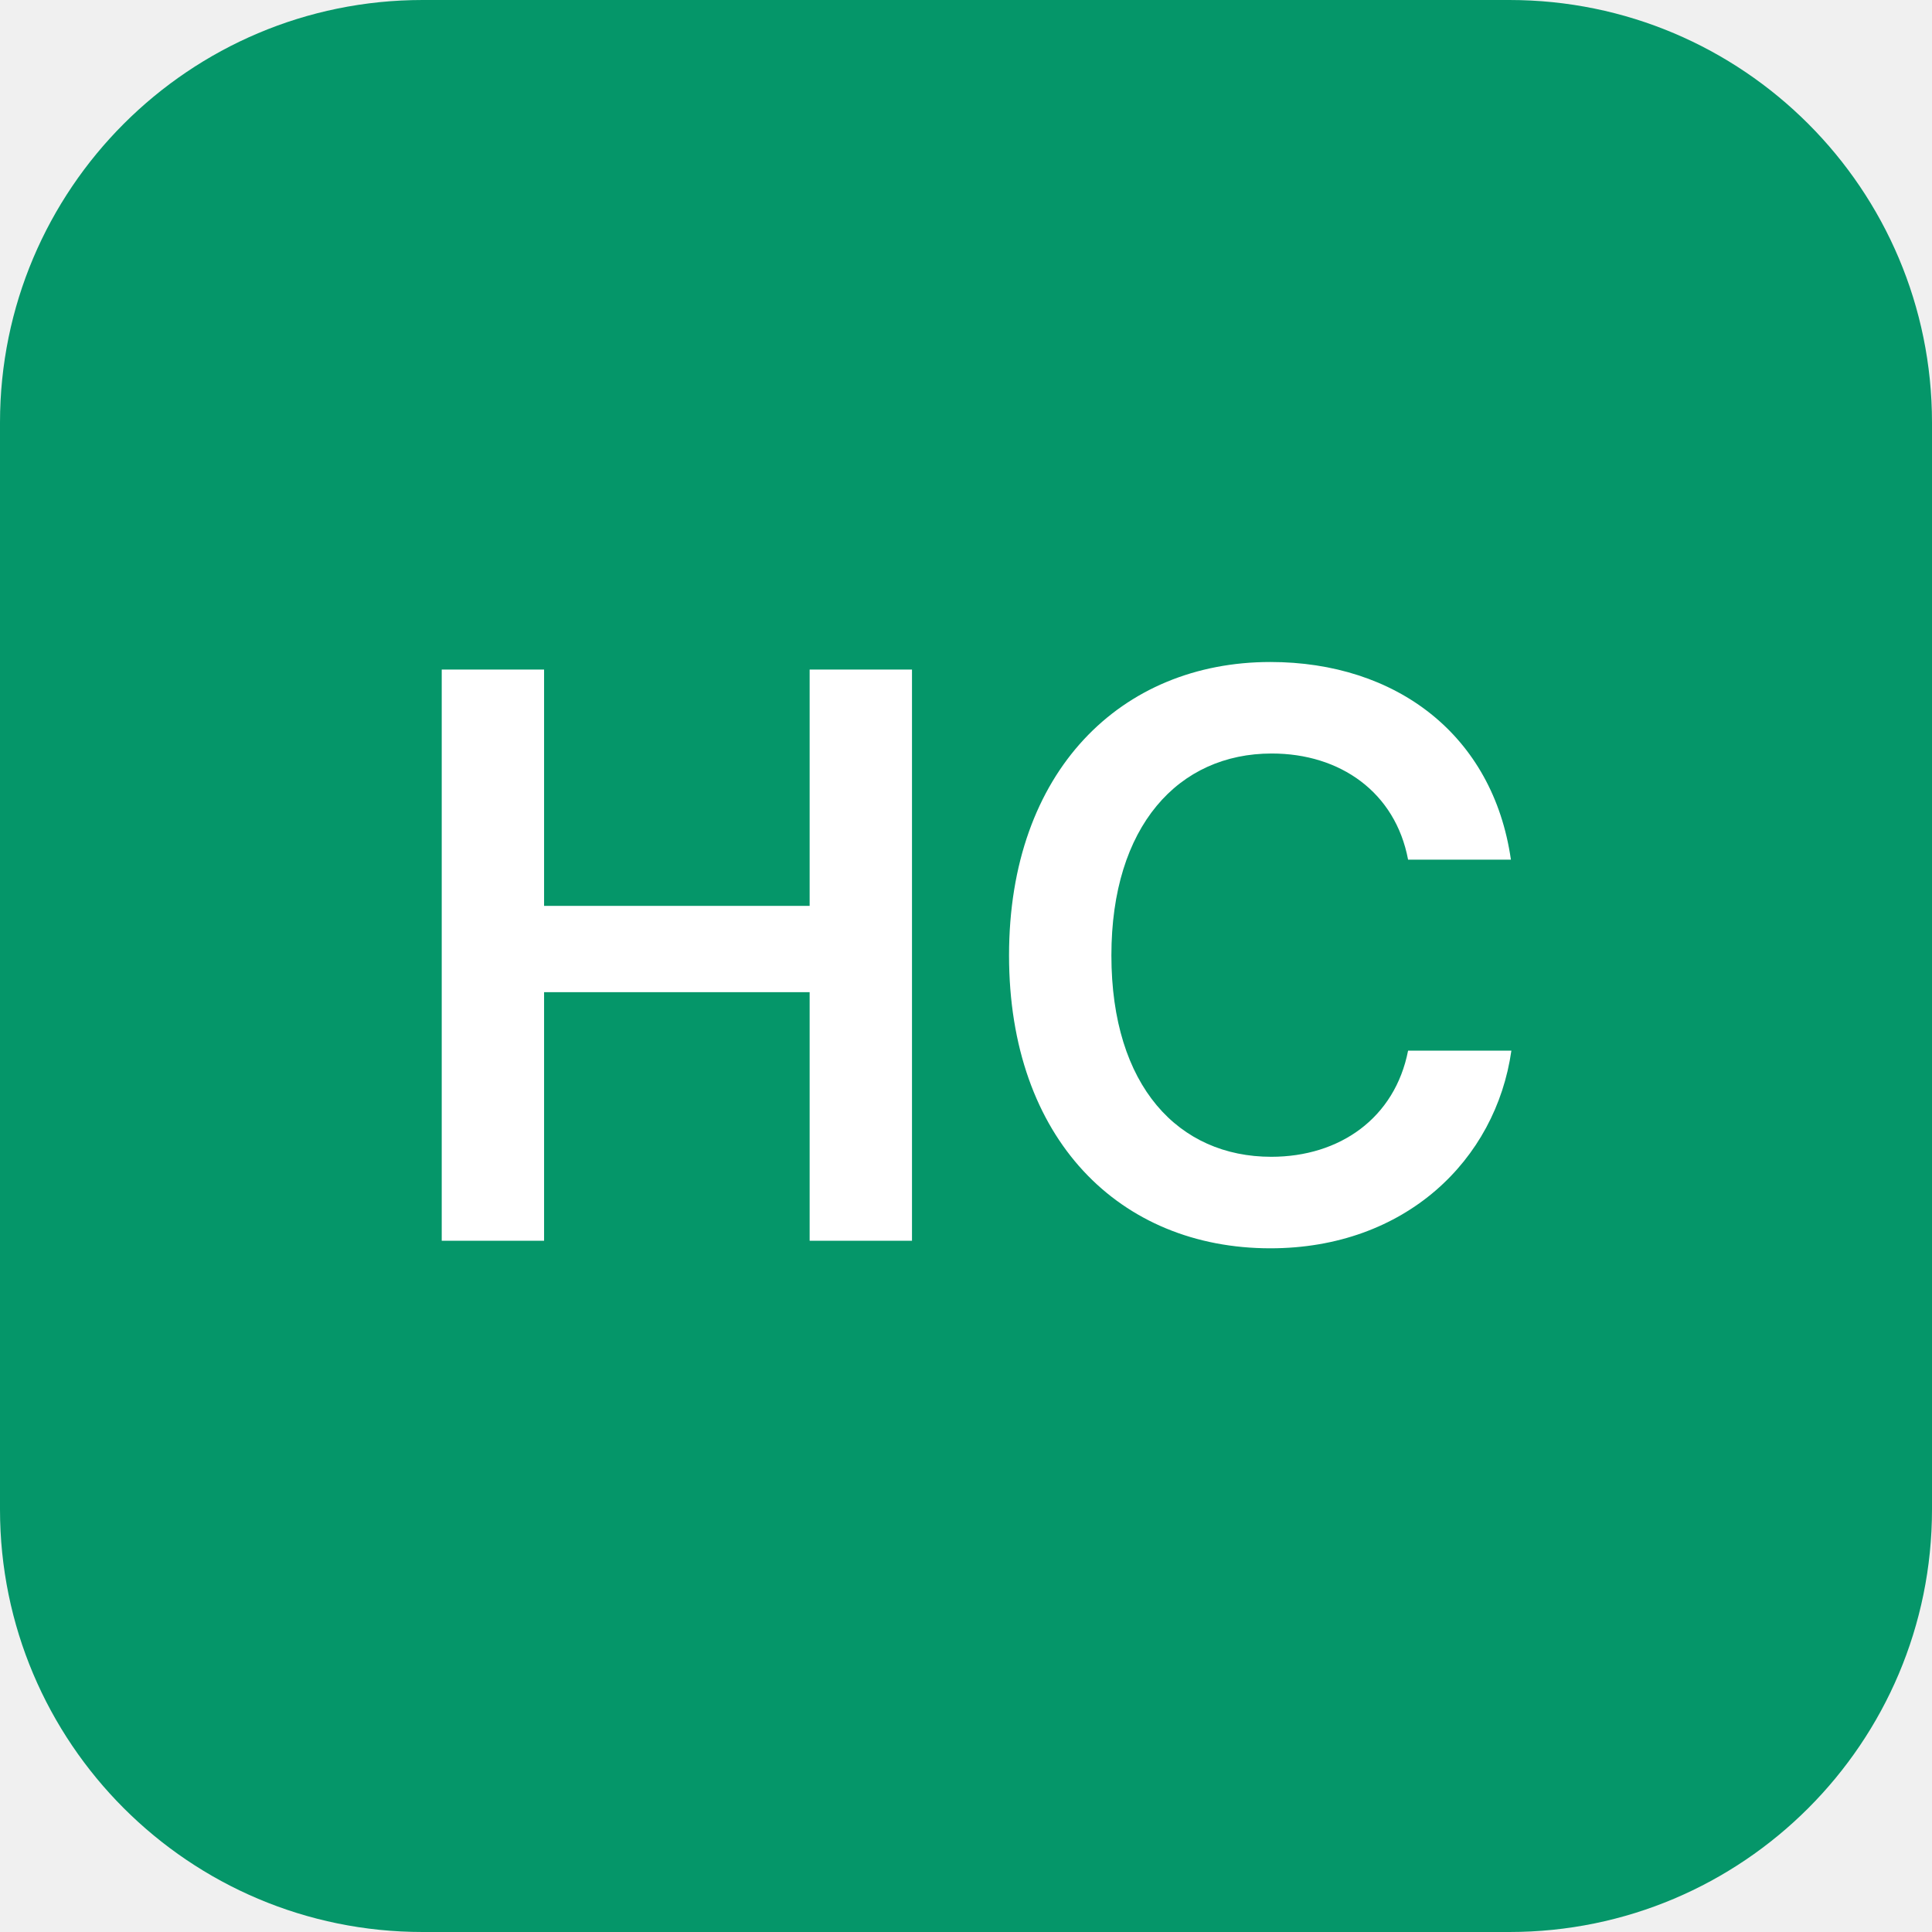
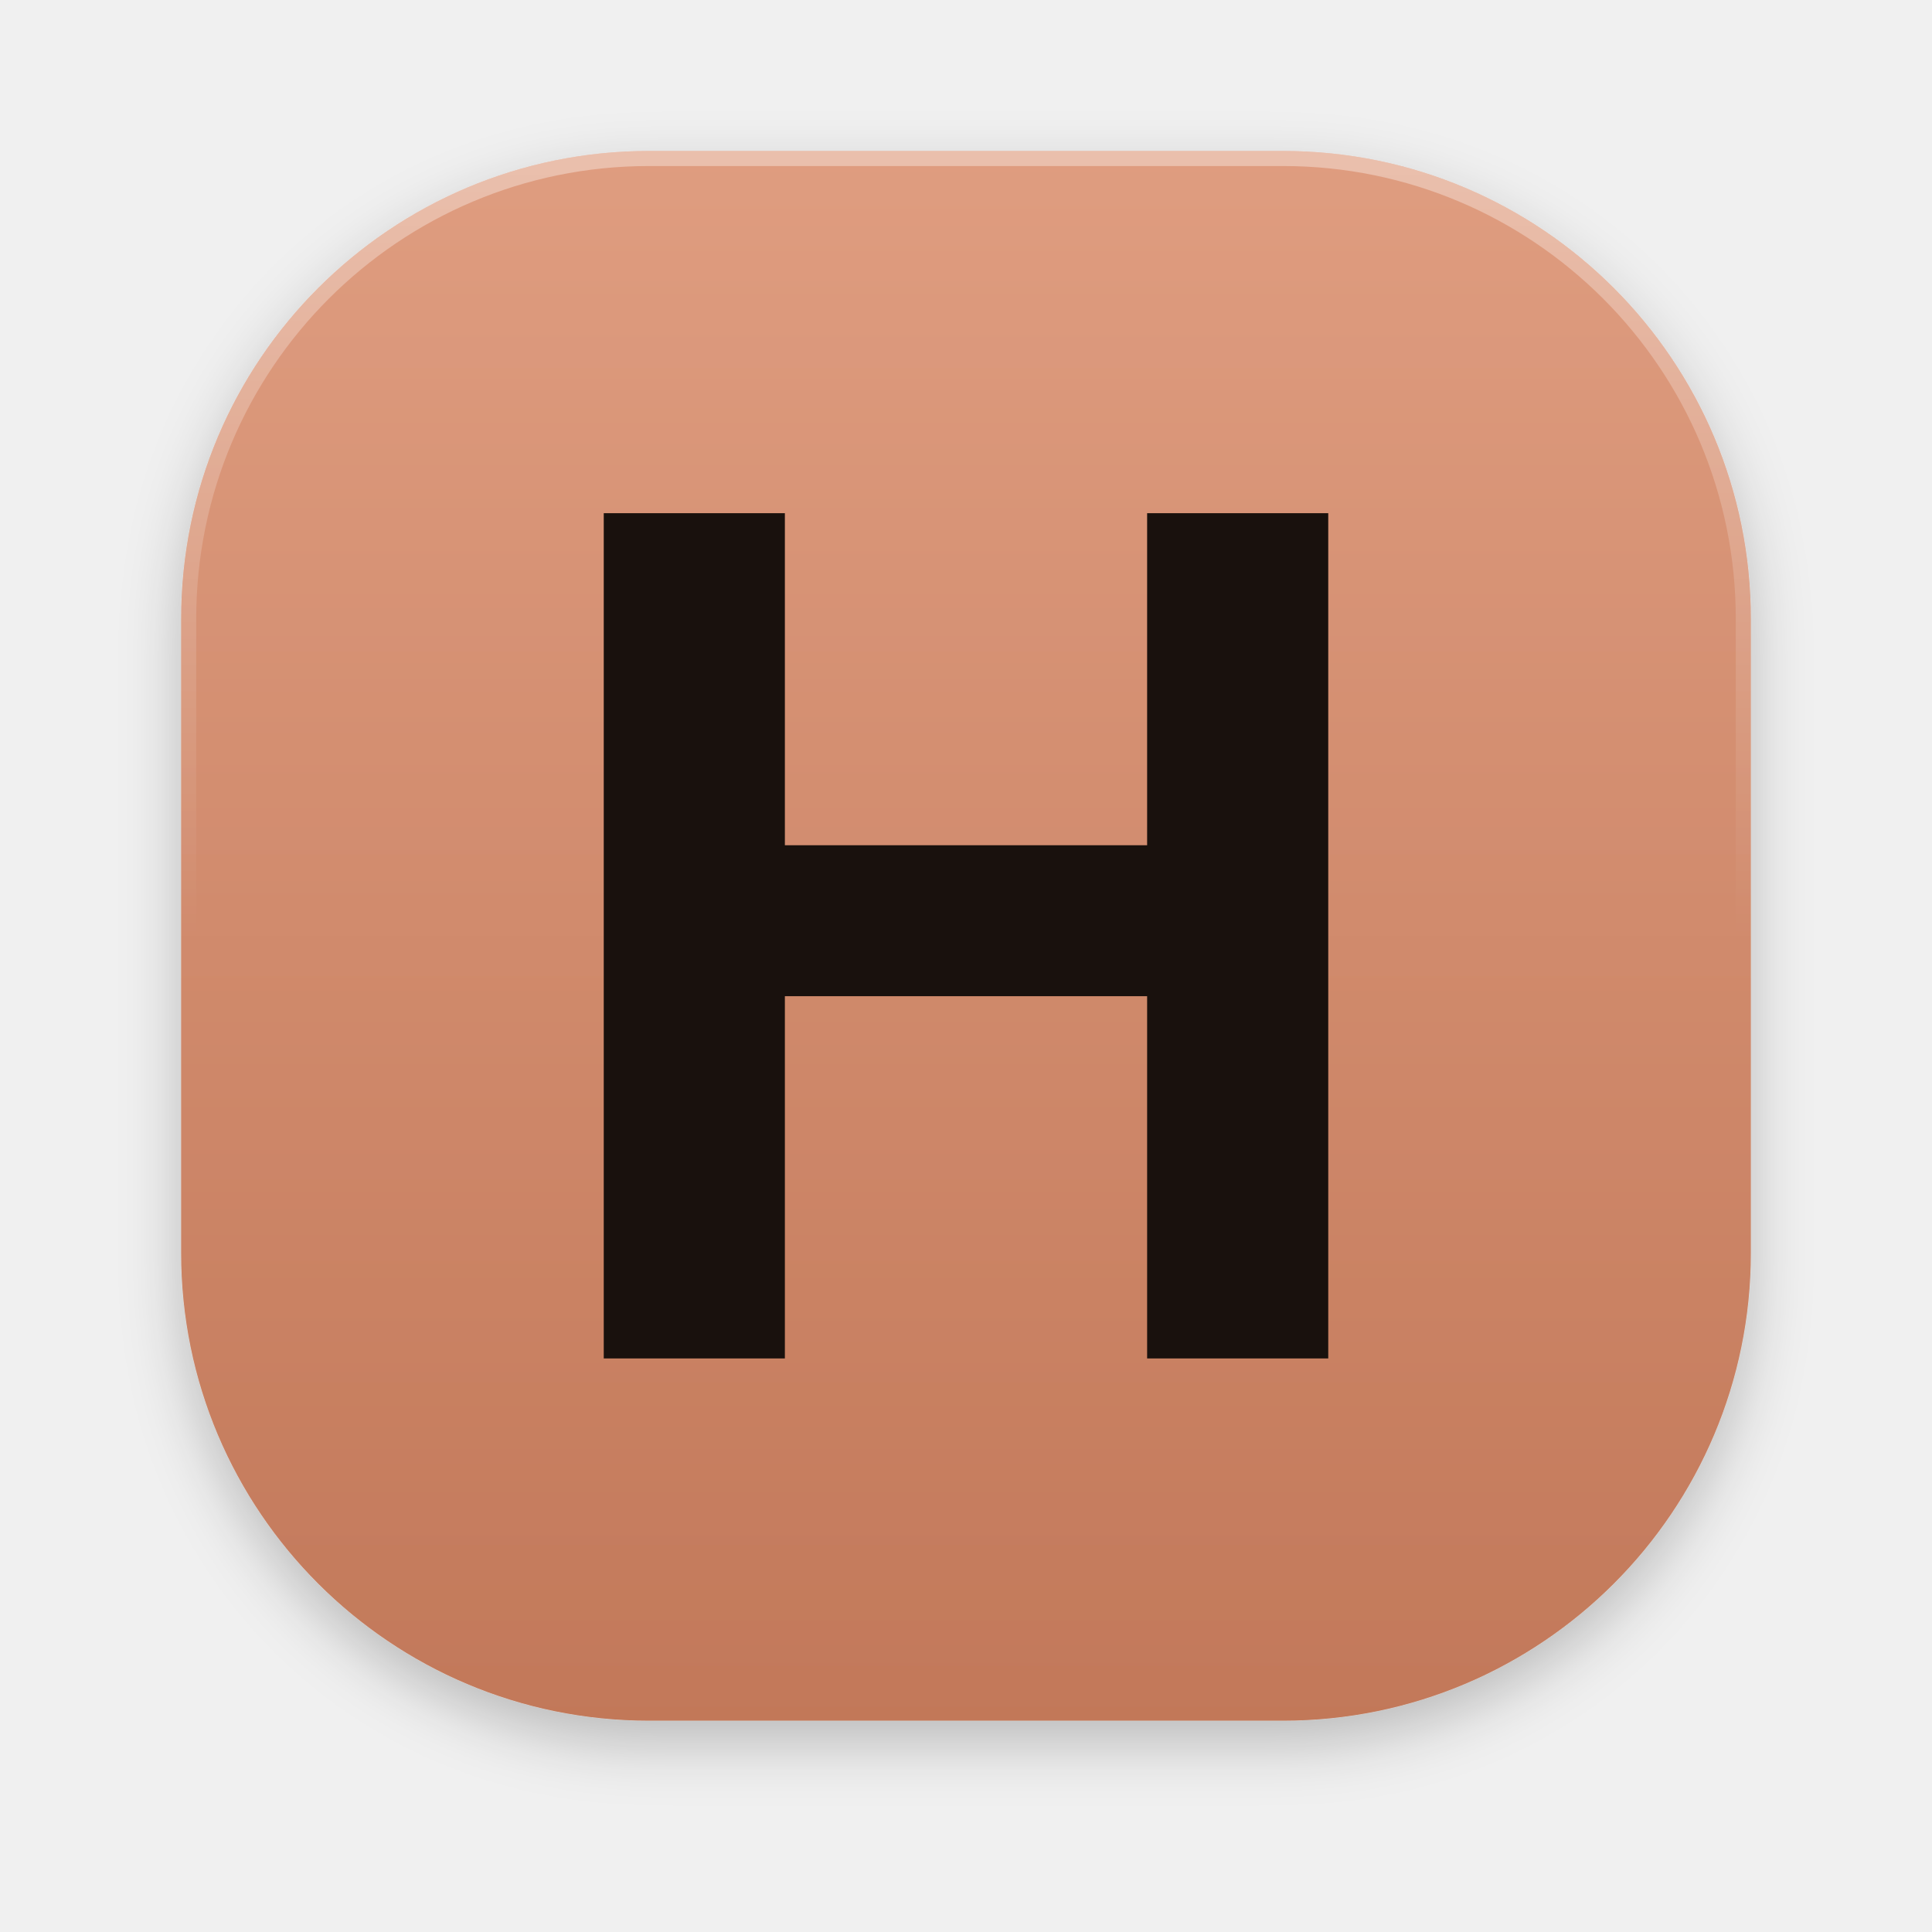
- <svg xmlns="http://www.w3.org/2000/svg" viewBox="0 0 64 64">
-   <rect width="64" height="64" rx="14" fill="#059669" />
-   <text x="32" y="32" dy="0.35em" text-anchor="middle" font-family="ui-sans-serif, system-ui, -apple-system, sans-serif" font-size="26" font-weight="600" fill="#ffffff">HC</text>
+ <svg xmlns="http://www.w3.org/2000/svg" viewBox="0 0 512 512">
+   <defs>
+     <linearGradient id="tile" x1="0" y1="0" x2="0" y2="1">
+       <stop offset="0" stop-color="#df9d80" />
+       <stop offset="1" stop-color="#c27859" />
+     </linearGradient>
+     <linearGradient id="rim" x1="0" y1="0" x2="0" y2="1">
+       <stop offset="0" stop-color="#fff" stop-opacity=".35" />
+       <stop offset=".5" stop-color="#fff" stop-opacity="0" />
+     </linearGradient>
+     <filter id="shadow" x="-20%" y="-20%" width="140%" height="150%">
+       <feDropShadow dx="0" dy="6" stdDeviation="8" flood-color="#000" flood-opacity=".22" />
+     </filter>
+   </defs>
+   <rect x="48" y="40" width="416" height="416" rx="124" fill="url(#tile)" filter="url(#shadow)" />
+   <rect x="50" y="42" width="412" height="412" rx="122" fill="none" stroke="url(#rim)" stroke-width="4" />
+   <path d="M160 136h48v88h96v-88h48v224h-48v-96h-96v96h-48z" fill="#19110d" />
</svg>
